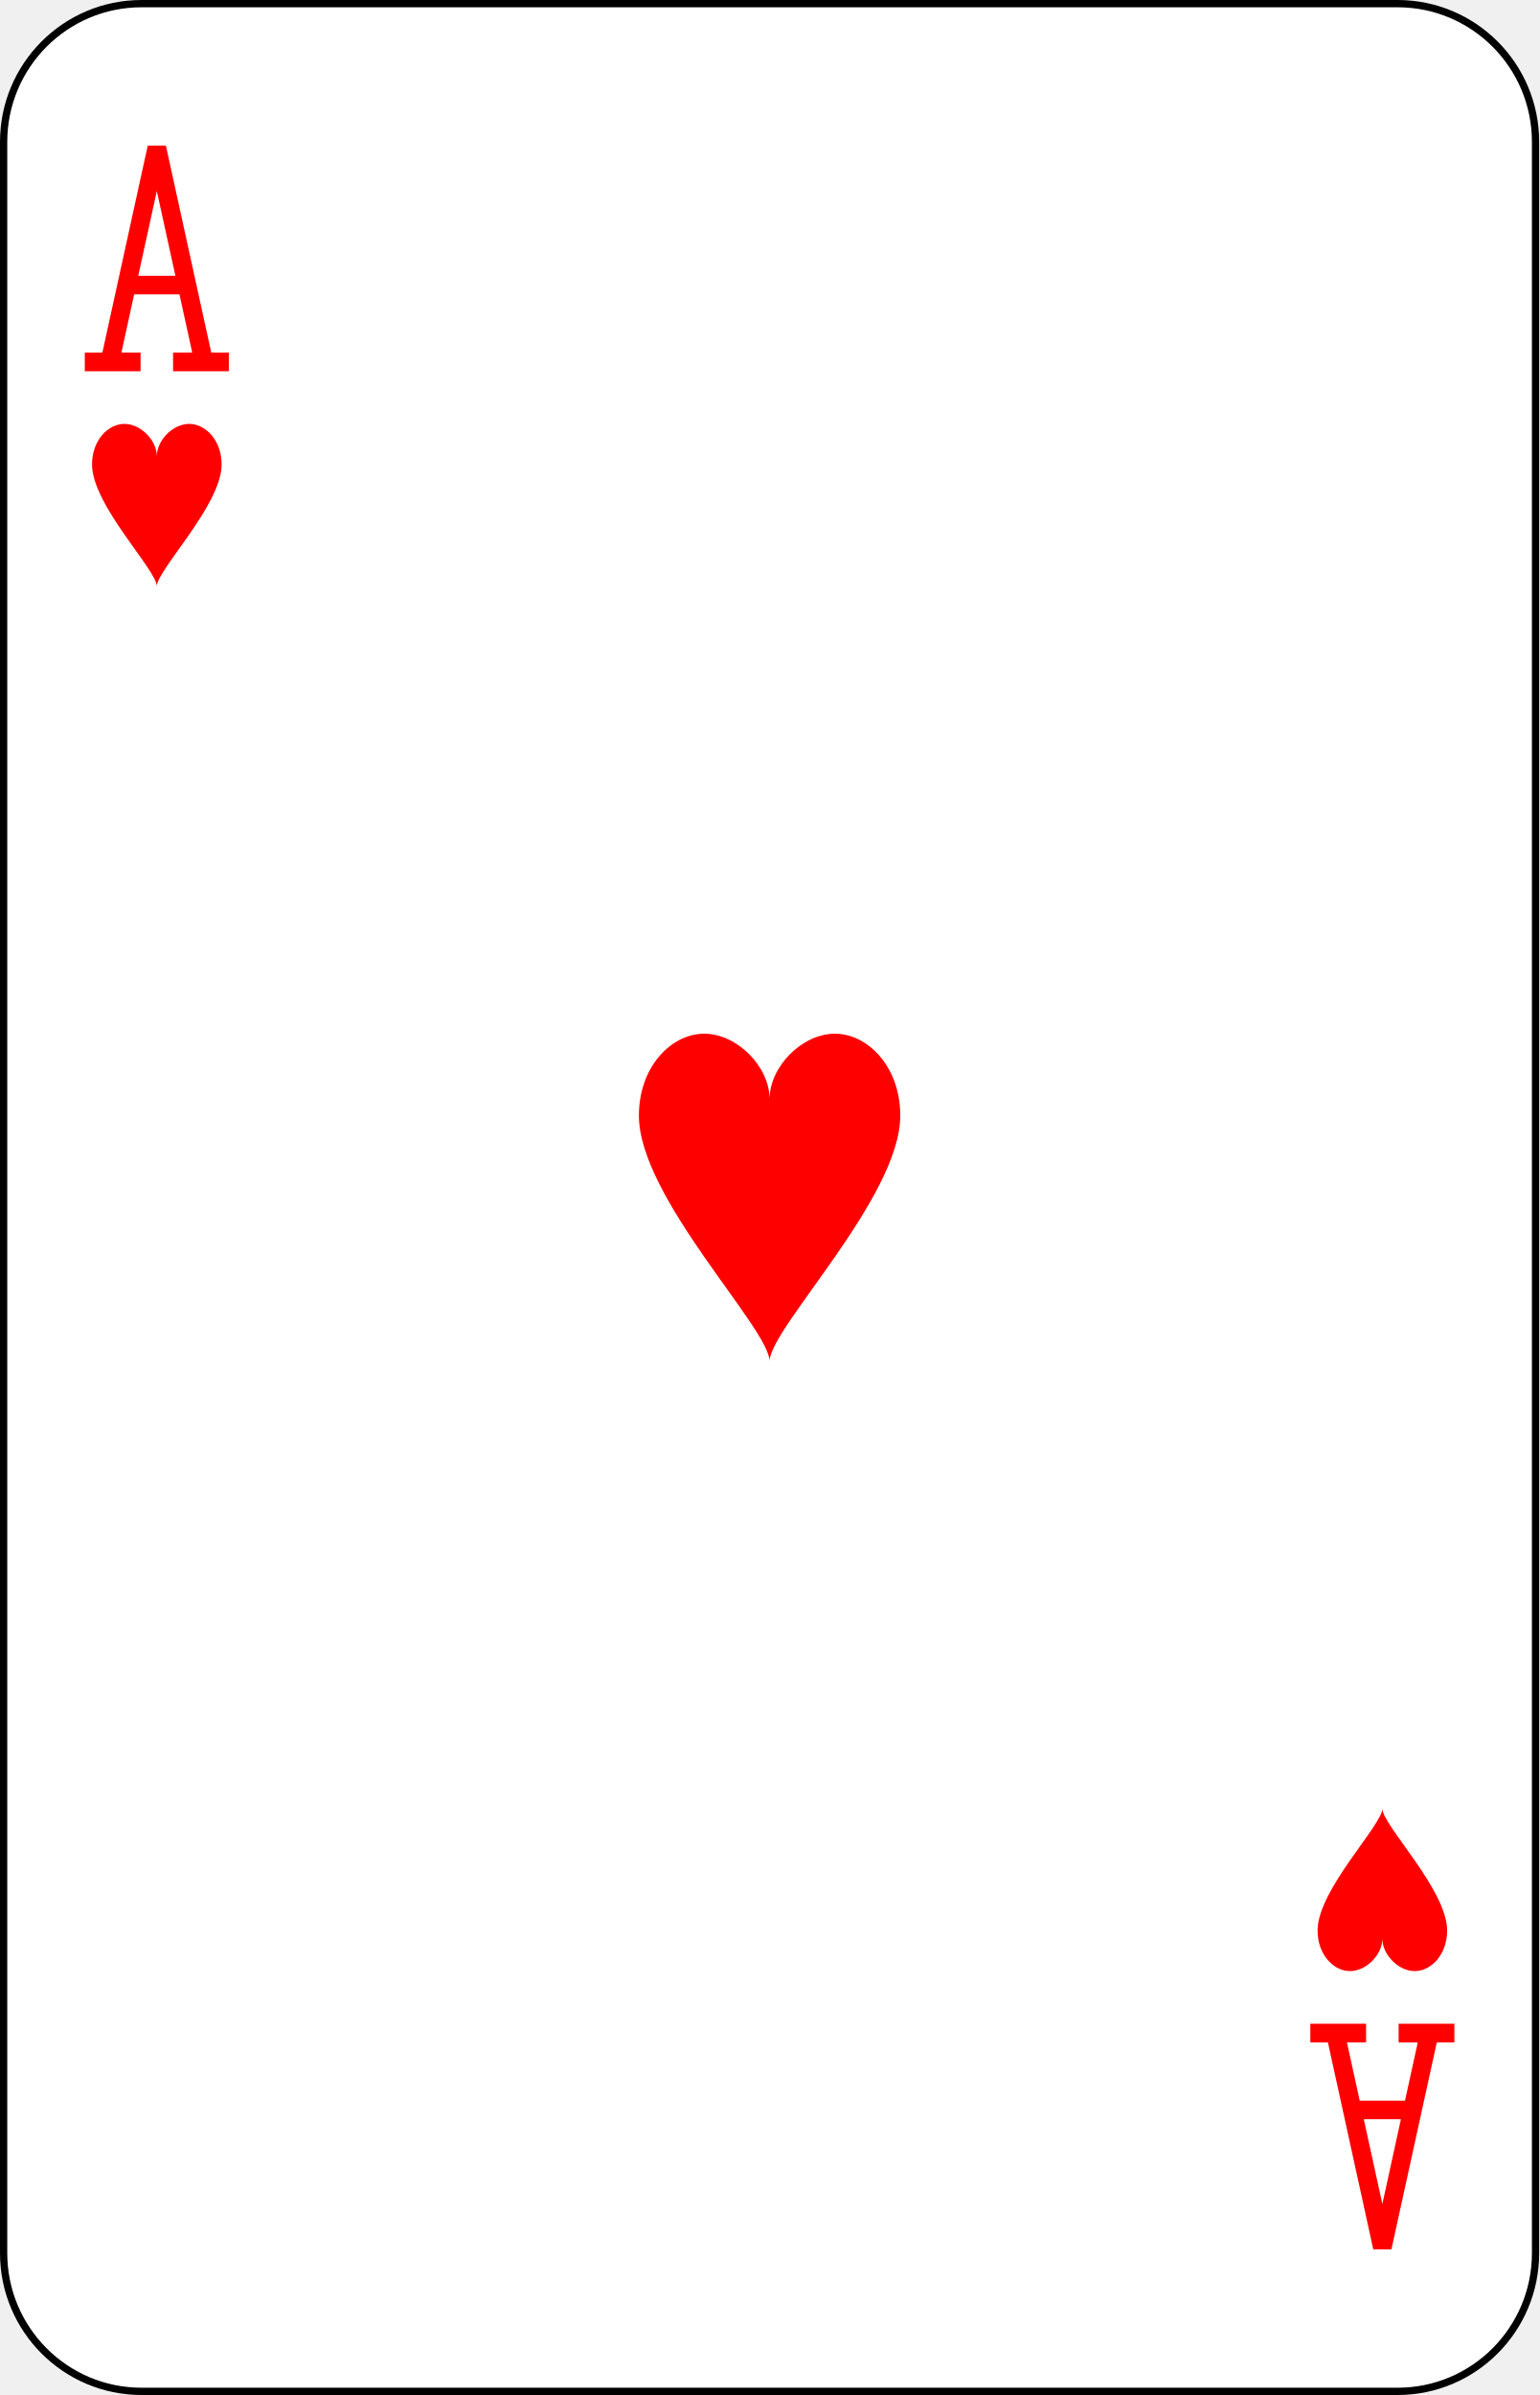
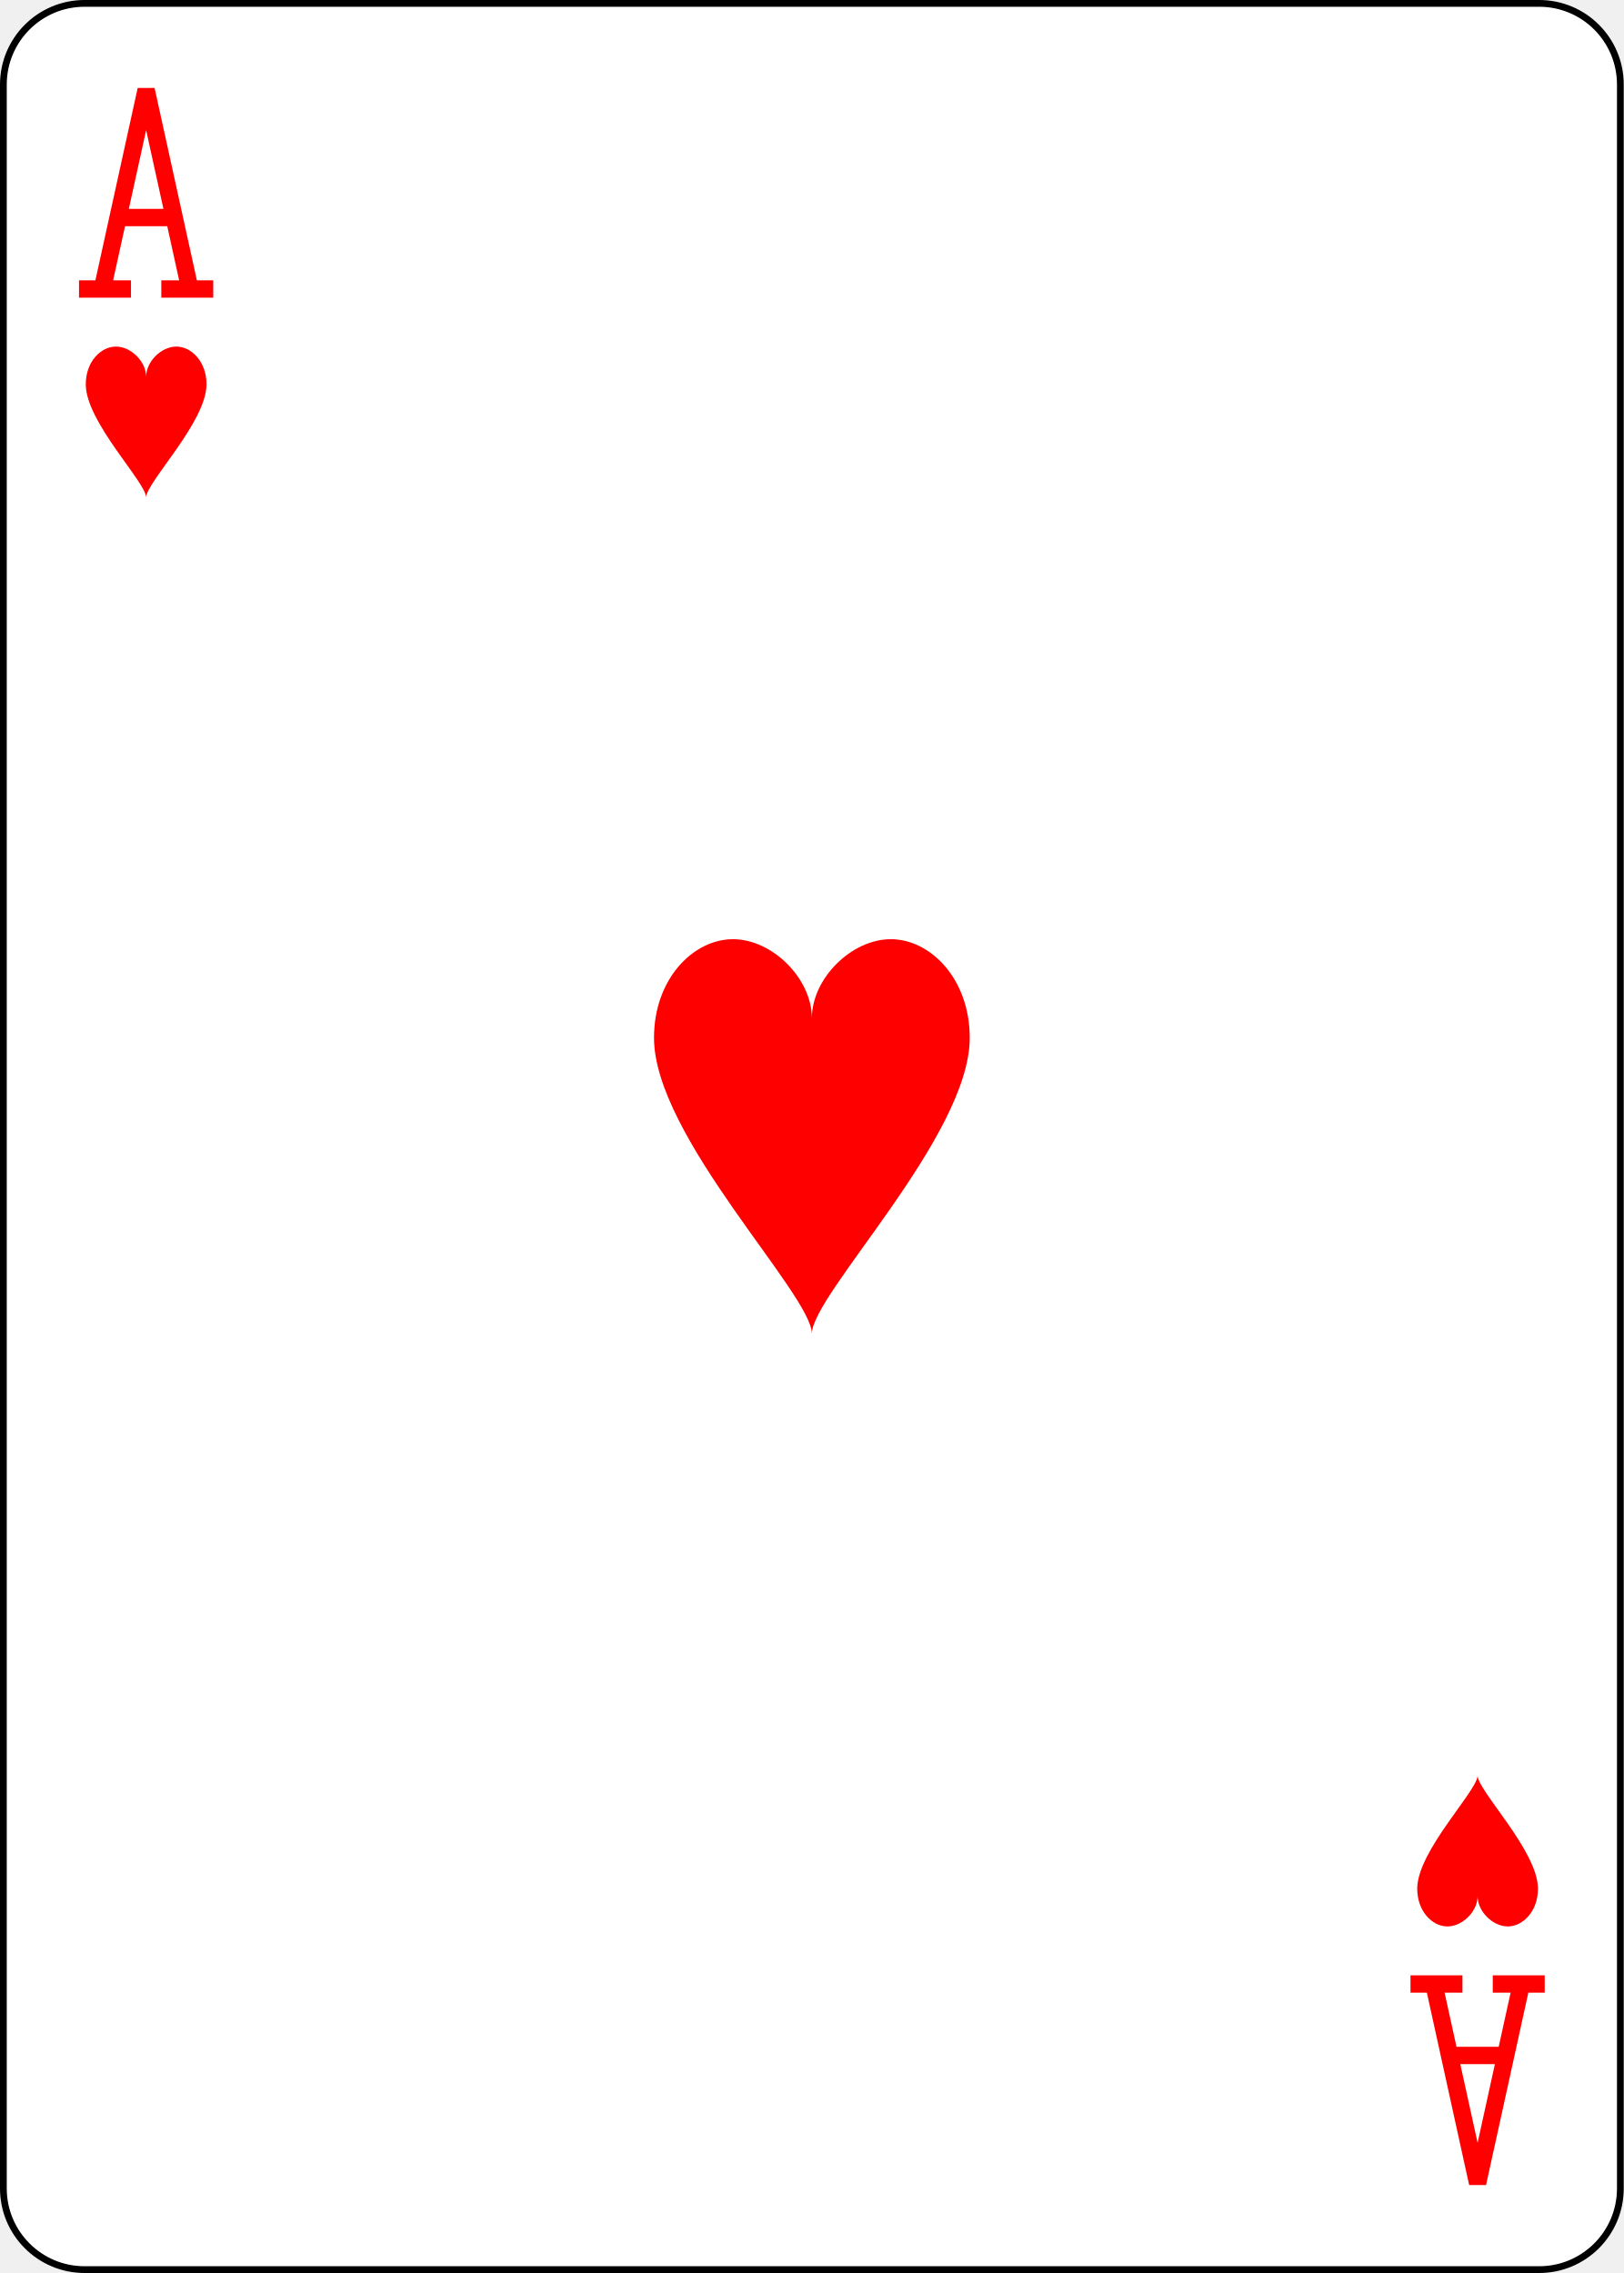
- <svg xmlns="http://www.w3.org/2000/svg" xmlns:xlink="http://www.w3.org/1999/xlink" class="card" face="AH" height="3.5in" preserveAspectRatio="none" viewBox="-106 -164.5 212 329" width="2.25in">
+ <svg xmlns="http://www.w3.org/2000/svg" xmlns:xlink="http://www.w3.org/1999/xlink" class="card" face="AH" height="3.5in" preserveAspectRatio="none" viewBox="-120 -168 240 336" width="2.5in">
  <defs>
    <symbol id="VHA" viewBox="-500 -500 1000 1000" preserveAspectRatio="xMinYMid">
      <path d="M-270 460L-110 460M-200 450L0 -460L200 450M110 460L270 460M-120 130L120 130" stroke="red" stroke-width="80" stroke-linecap="square" stroke-miterlimit="1.5" fill="none" />
    </symbol>
    <symbol id="SHA" viewBox="-600 -600 1200 1200" preserveAspectRatio="xMinYMid">
      <path d="M0 -300C0 -400 100 -500 200 -500C300 -500 400 -400 400 -250C400 0 0 400 0 500C0 400 -400 0 -400 -250C-400 -400 -300 -500 -200 -500C-100 -500 0 -400 -0 -300Z" fill="red" />
    </symbol>
  </defs>
-   <rect width="211" height="328" x="-105.5" y="-164" rx="19" ry="19" fill="white" stroke="black" />
-   <use xlink:href="#SHA" height="54" width="54" x="-27" y="-27" />
-   <use xlink:href="#VHA" height="32" width="32" x="-100.4" y="-145.5" />
-   <use xlink:href="#SHA" height="26.769" width="26.769" x="-97.784" y="-108.5" />
+   <rect width="239" height="335" x="-119.5" y="-167.5" rx="12" ry="12" fill="white" stroke="black" />
+   <use xlink:href="#SHA" height="70" width="70" x="-35" y="-35" />
+   <use xlink:href="#VHA" height="32" width="32" x="-114.4" y="-156" />
+   <use xlink:href="#SHA" height="26.769" width="26.769" x="-111.784" y="-119" />
  <g transform="rotate(180)">
-     <use xlink:href="#VHA" height="32" width="32" x="-100.4" y="-145.5" />
-     <use xlink:href="#SHA" height="26.769" width="26.769" x="-97.784" y="-108.5" />
+     <use xlink:href="#VHA" height="32" width="32" x="-114.4" y="-156" />
+     <use xlink:href="#SHA" height="26.769" width="26.769" x="-111.784" y="-119" />
  </g>
</svg>
